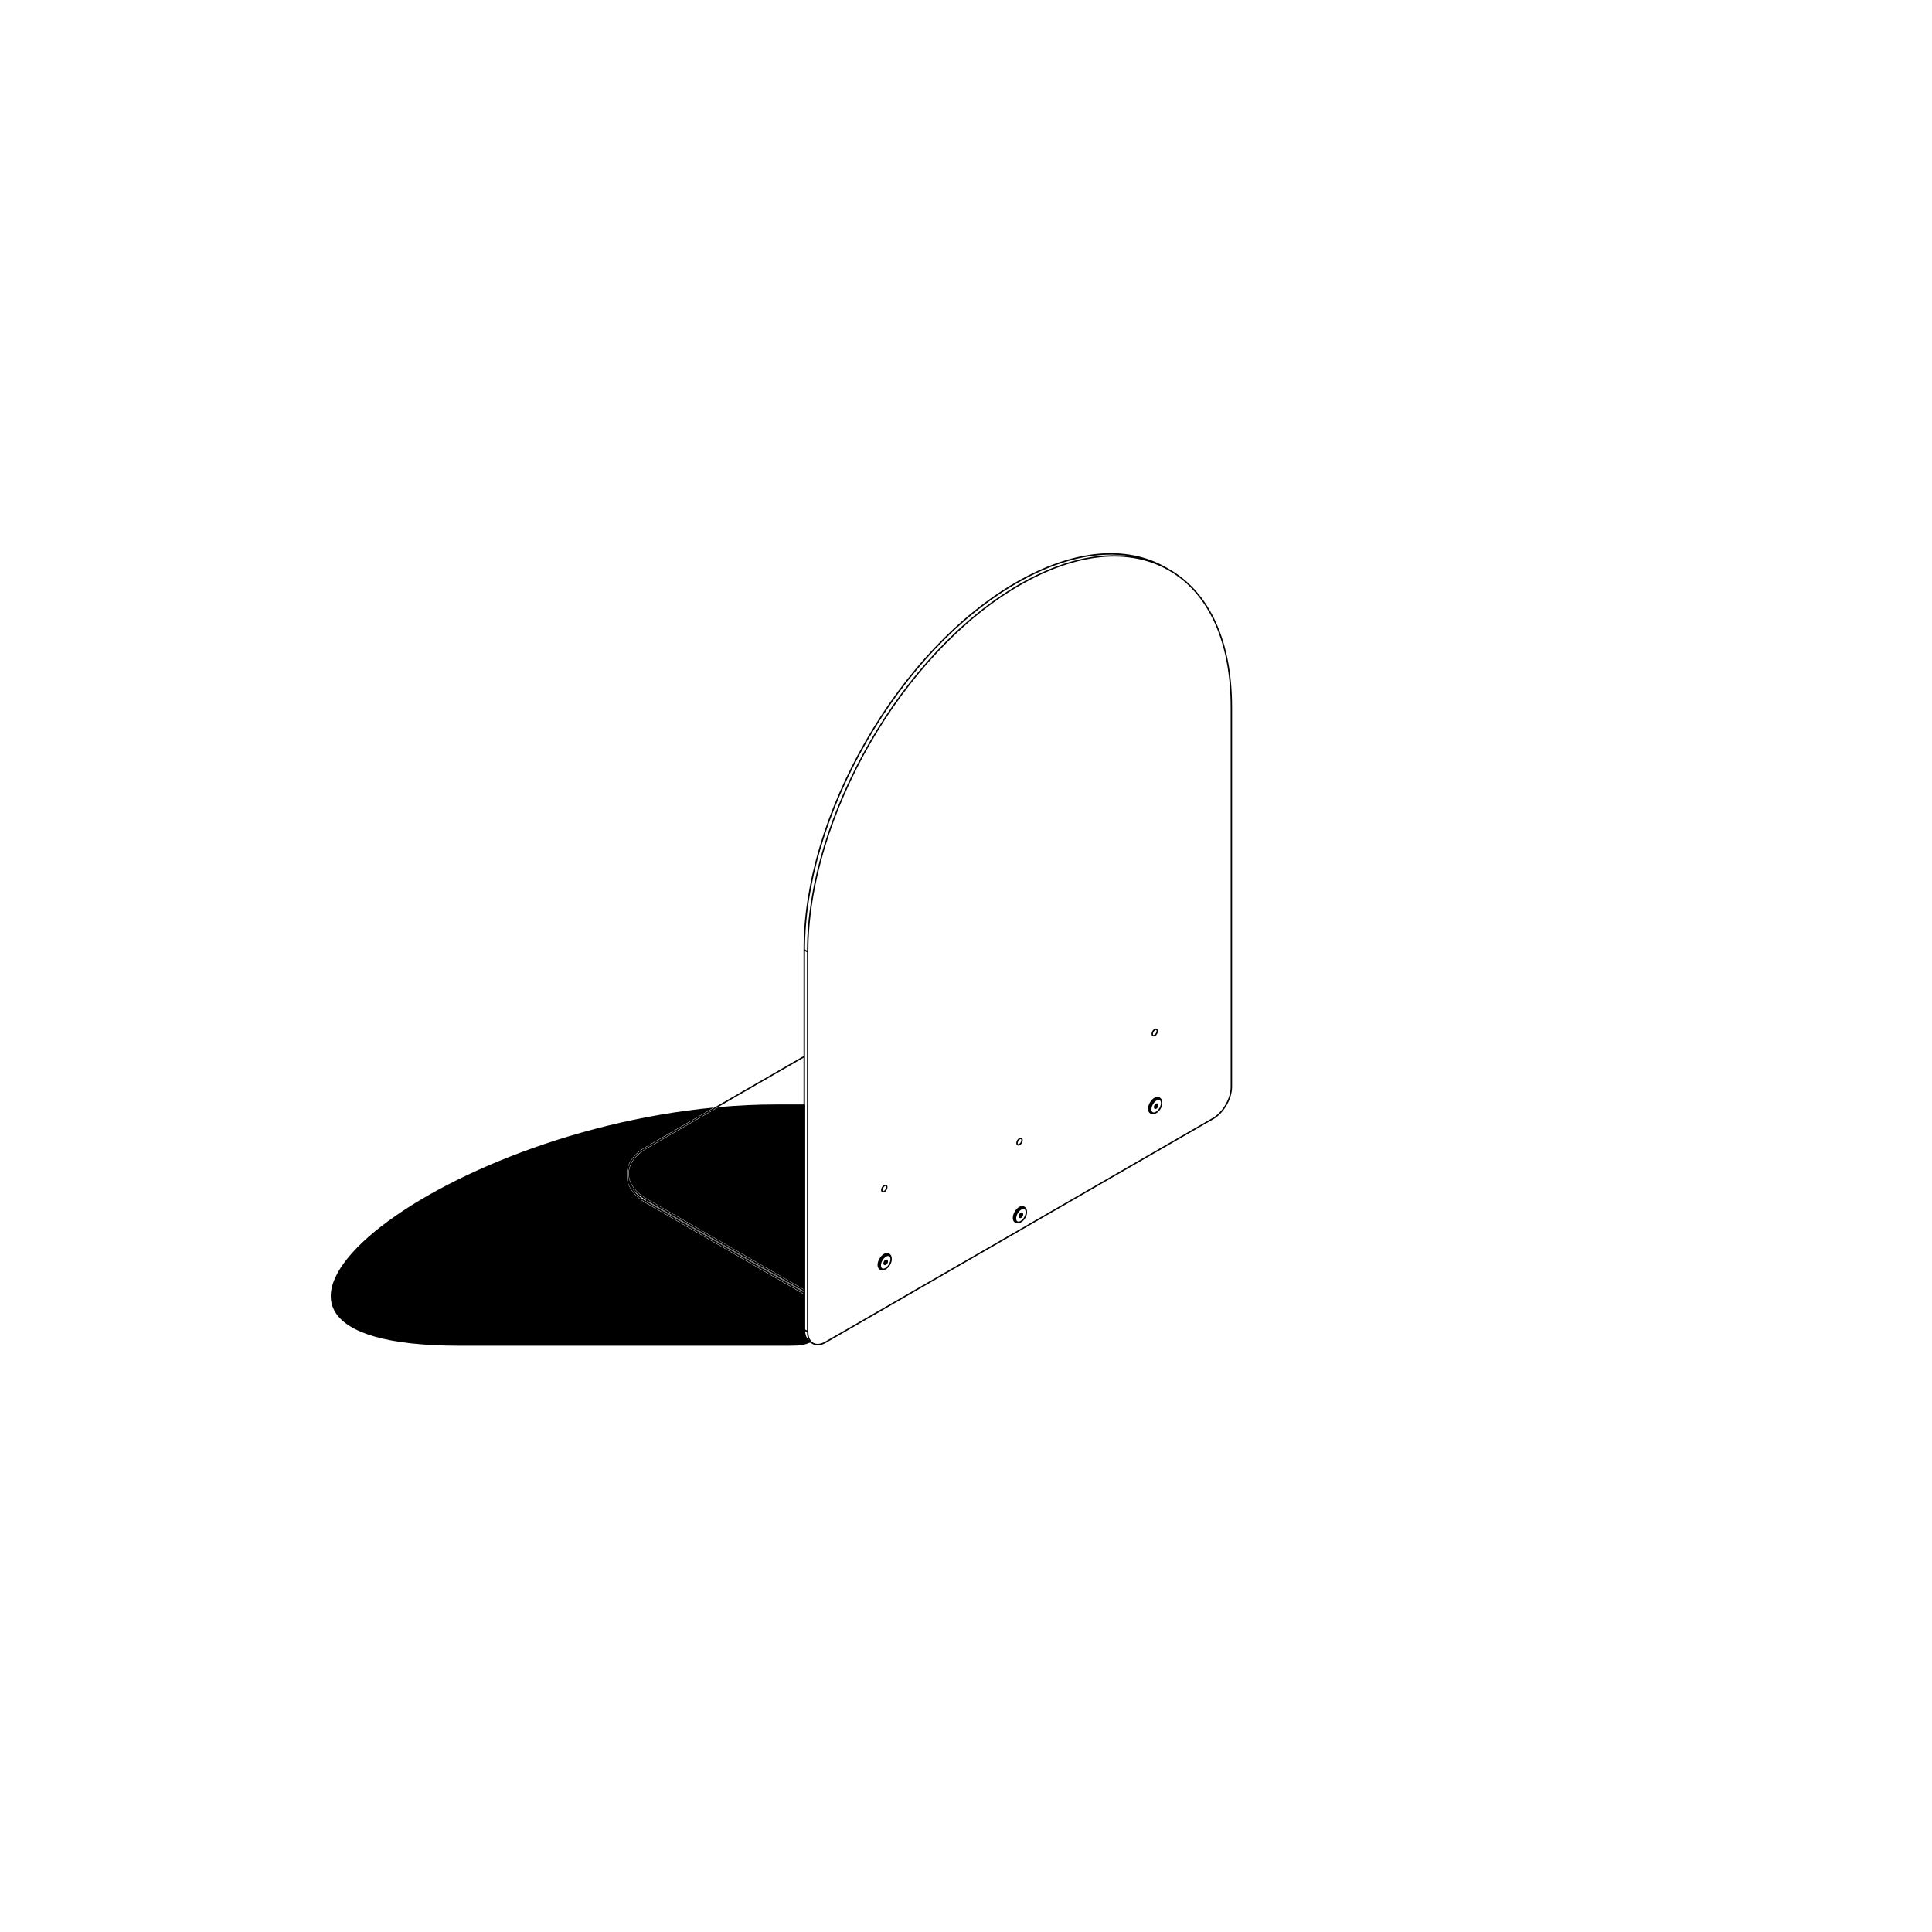
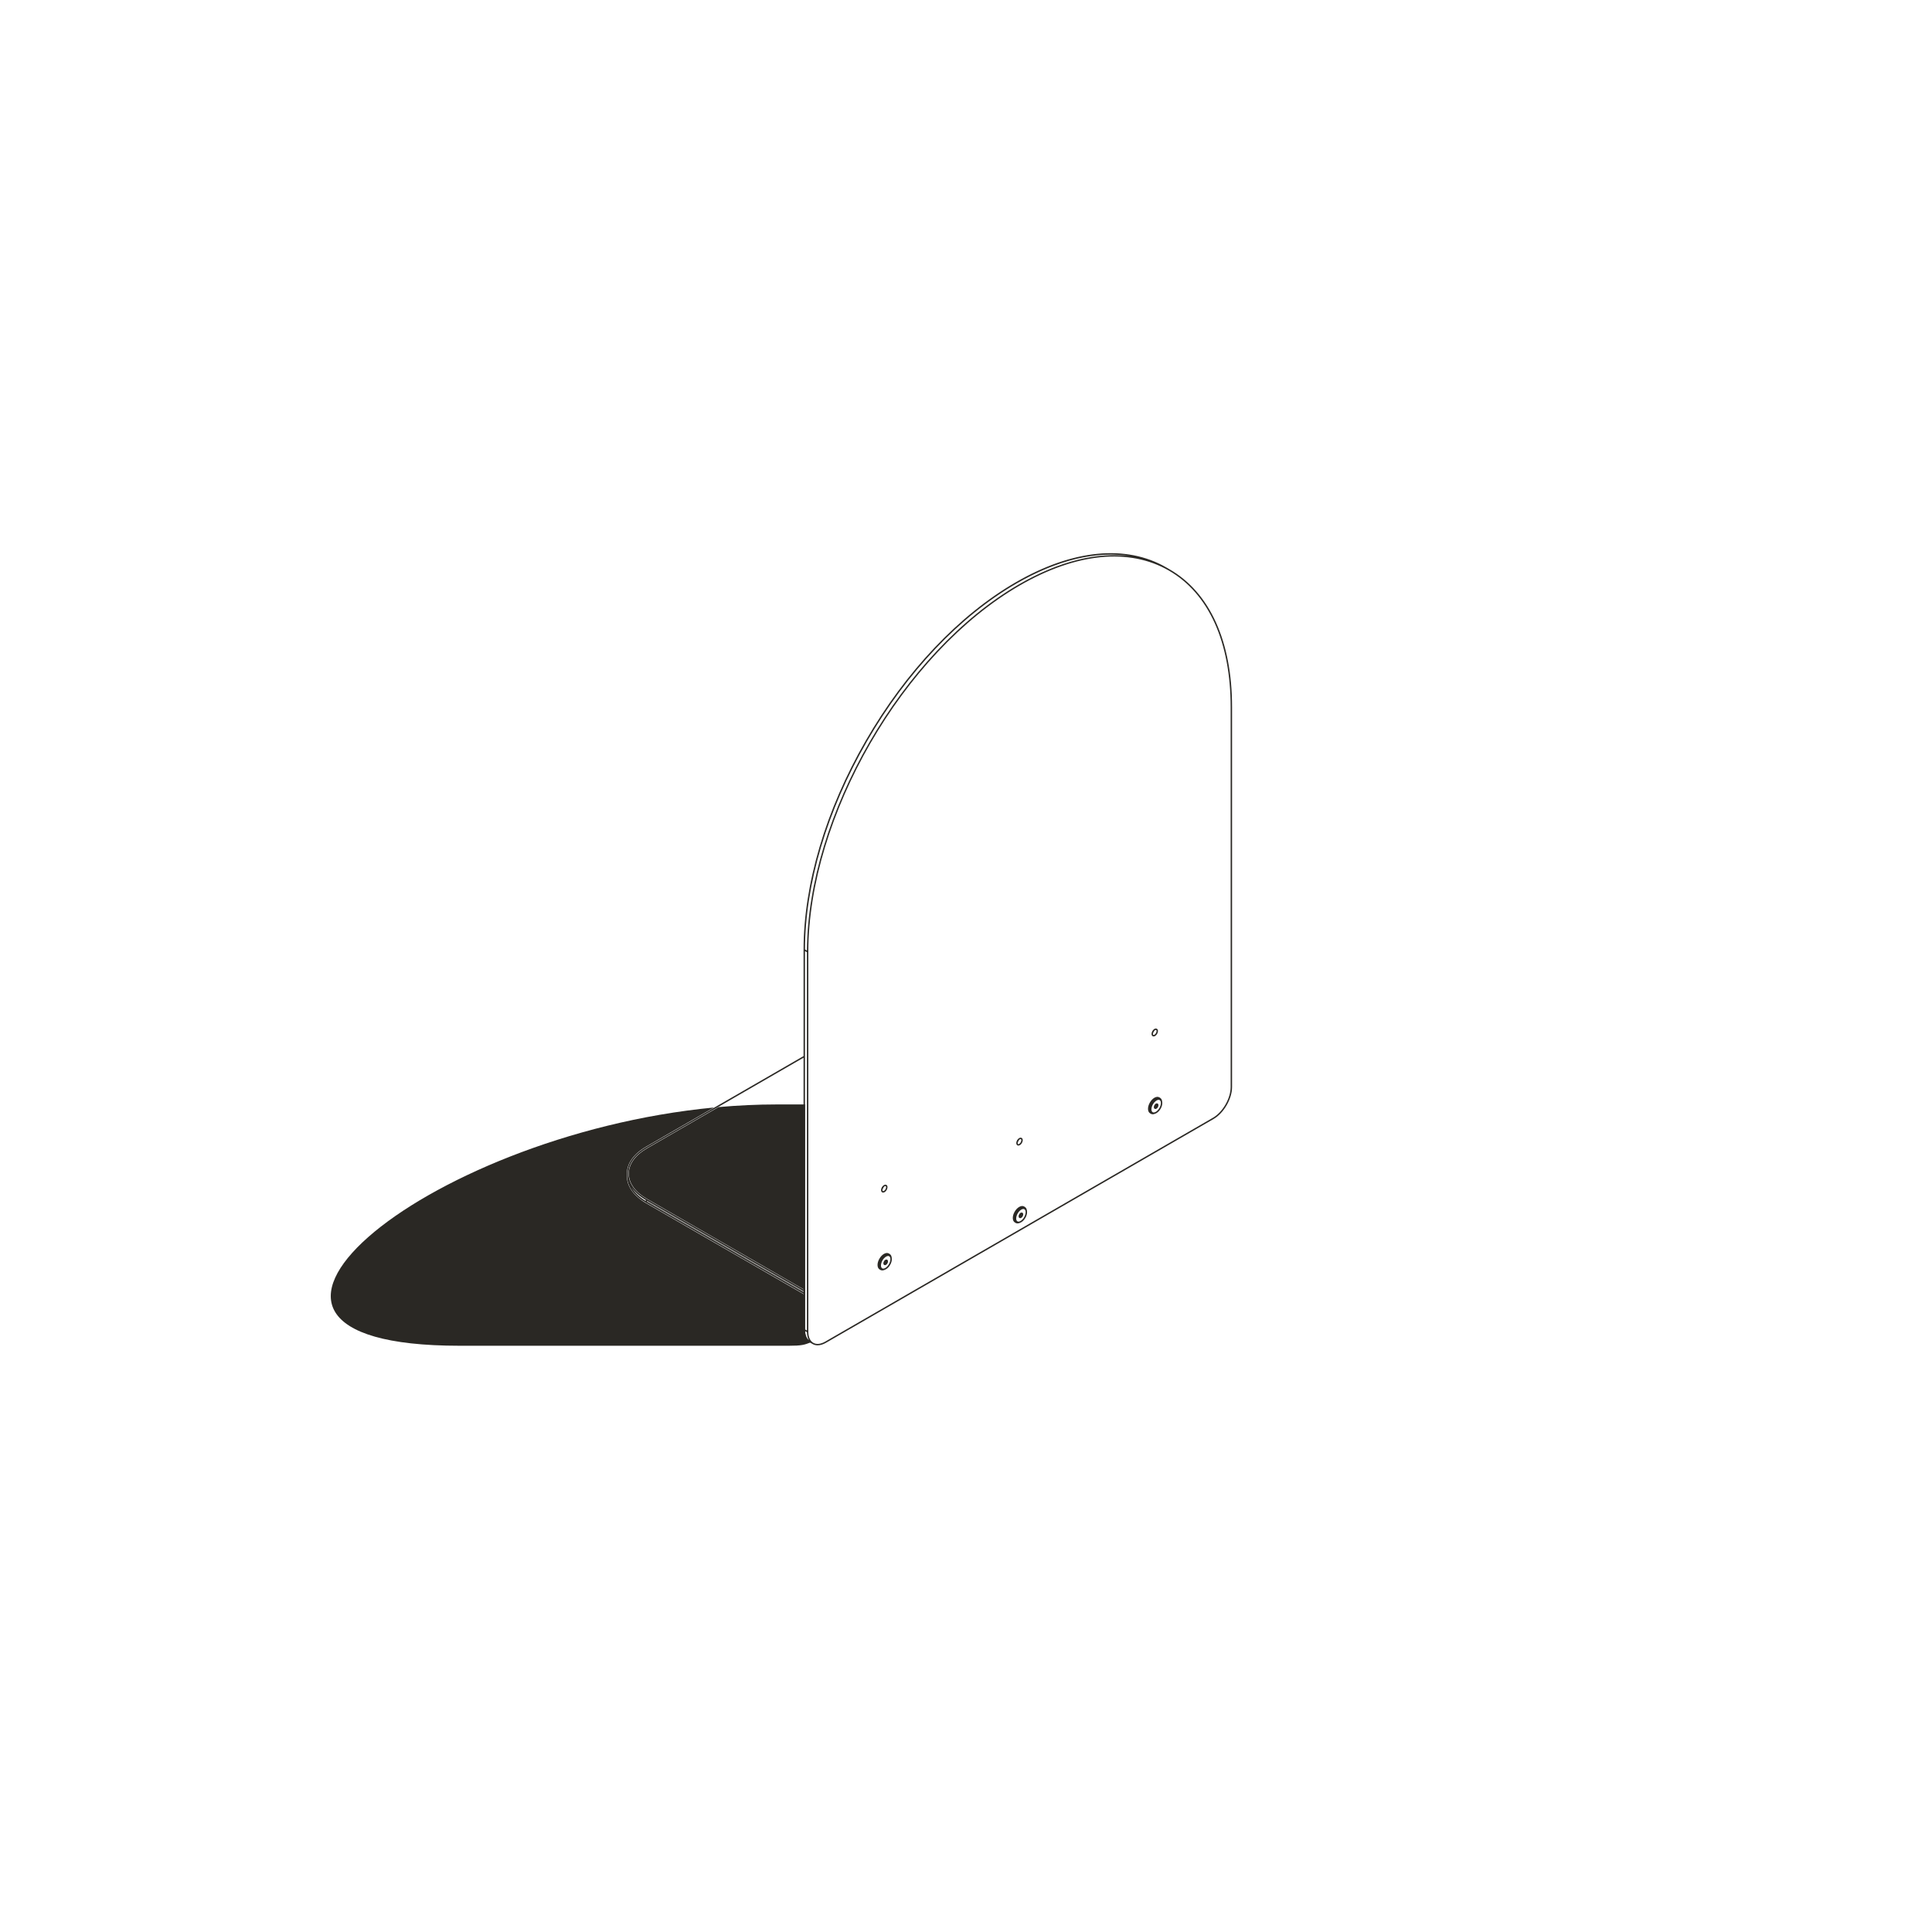
- <svg xmlns="http://www.w3.org/2000/svg" viewBox="0 0 1000 1000">
+ <svg xmlns="http://www.w3.org/2000/svg" viewBox="0 0 1000 1000" fill="#2A2824">
  <g id="Layer_2" data-name="Layer 2">
    <path d="M599.465,571.439s0-.015-.007-.015h0c-.007-.015-.022-.022-.037-.037s-.029-.037-.051-.051l-.015-.015c-.264-.257-.653-.301-1.048-.095-.015,0-.022.007-.037.015-.007,0-.015,0-.029.007h0c-.374.22-.704.631-.887,1.093-.073.191-.11.367-.125.543,0,.029-.015.059-.015.095v.029c0,.183.029.345.095.491,0,.051.015.095.044.147.037.059.088.103.139.139.147.147.337.22.55.22.176,0,.367-.051.557-.161h0c.015,0,.022-.015.037-.022h0c.345-.213.645-.587.829-1.019h0s0-.015.007-.015v-.015s0-.015.007-.022h0c0-.007,0-.022.007-.029v-.015c.169-.462.161-.909-.029-1.217,0-.015-.015-.029-.022-.044l.029-.007ZM598.248,573.001h0l.037-.051c-.007.015-.022.037-.037.051ZM529.477,627.943s0-.015-.007-.015h0c-.007-.015-.022-.022-.037-.037h0s-.029-.029-.051-.044c0,0-.007-.015-.015-.015-.264-.257-.653-.301-1.048-.095-.015,0-.029.007-.037.015h-.029c-.374.22-.711.631-.895,1.1-.073.183-.103.367-.125.543-.007.037-.015.066-.015.103v.029c0,.183.029.345.095.491,0,.051.015.103.044.147.037.059.088.103.139.132.147.139.337.22.55.22.183,0,.374-.051.565-.161h0c.007,0,.015-.015.029-.022h.007c.352-.22.66-.601.836-1.041v-.007s0-.015.007-.022h0c0-.007,0-.022.007-.029v-.015c.169-.469.161-.917-.029-1.224,0-.015-.007-.029-.015-.037l.022-.015ZM528.252,629.505h0l.044-.059c-.015.022-.022.037-.037.059h-.007ZM637.718,366.021c0-33.956-11.475-59.283-32.299-71.308l-1.752-1.012c-20.831-12.025-48.497-9.297-77.907,7.684-29.344,16.945-56.929,46.062-77.672,81.991-20.743,35.929-32.167,74.38-32.167,108.263v54.978l-81.478,47.038c-6.35,3.666-9.847,8.564-9.847,13.785h0v1.386c0,5.228,3.498,10.119,9.847,13.785l81.478,47.045v18.646c0,3.014,1.034,5.272,2.918,6.357l1.745,1.004h0c.777.447,1.665.675,2.61.675,1.342,0,2.823-.447,4.356-1.327l200.652-115.845c5.243-3.028,9.51-10.419,9.518-16.476h0v-196.67h0ZM334.258,621.651c-3.366-2.038-5.837-4.429-7.318-7.024,1.635,2.405,4.106,4.612,7.318,6.497v.528ZM415.919,668.814l-80.928-46.722v-.535l80.928,46.722v.535ZM415.919,667.428l-81.111-46.832c-6.115-3.527-9.481-8.198-9.481-13.154,0-4.949,3.366-9.62,9.481-13.154l81.111-46.832v119.973ZM448.725,383.743c20.677-35.819,48.167-64.841,77.408-81.72,21.33-12.311,41.707-17.07,59.173-14.1-17.209-2.368-37.065,2.515-57.794,14.474-60.383,34.866-109.539,119.805-109.832,189.624l-1.019-.587c.044-33.707,11.431-71.938,32.065-107.684v-.007ZM416.653,492.271l1.019.587v195.82l-1.019-.587v-195.82ZM416.682,688.956l.997.579c.029,1.621.367,3.014.975,4.114-1.159-.961-1.848-2.618-1.972-4.685v-.007ZM636.985,562.691h0c0,5.822-4.106,12.934-9.151,15.845l-200.652,115.845c-2.376,1.371-4.59,1.606-6.233.653-1.643-.946-2.552-2.984-2.552-5.727v-196.67c0-69.702,49.113-154.766,109.473-189.617,29.176-16.835,56.584-19.563,77.181-7.67,20.589,11.886,31.933,36.992,31.933,70.677h0v196.663h0ZM601.569,570.405l-.066-.44c-.11-.777-.462-1.357-.975-1.694-.022-.029-.051-.051-.081-.073l-.367-.213h0c-1.415-.814-3.578.359-4.913,2.684-.623,1.078-.961,2.236-.961,3.263,0,1.093.389,1.921,1.085,2.332l.007.007.367.213c.293.169.631.257.997.257.337,0,.697-.073,1.063-.22l.411-.169s.007,0,.015-.007c.147-.059.301-.132.455-.22.807-.469,1.562-1.261,2.126-2.236s.873-2.024.873-2.955c0-.154-.022-.286-.037-.433,0-.029.007-.059,0-.088v-.007ZM600.095,573.514c-.499.865-1.159,1.562-1.855,1.965-.638.367-1.21.433-1.621.198-.411-.242-.638-.77-.638-1.503,0-.807.279-1.723.777-2.588.799-1.386,2.016-2.302,2.926-2.302.205,0,.389.044.557.139.411.242.645.777.645,1.503,0,.807-.279,1.723-.777,2.588h-.015ZM531.574,626.902l-.059-.44h0c-.11-.777-.462-1.357-.975-1.694-.022-.029-.051-.051-.081-.073l-.367-.213c-.711-.411-1.621-.33-2.574.22-.887.513-1.723,1.386-2.339,2.464-.623,1.078-.961,2.236-.961,3.263,0,1.093.389,1.921,1.085,2.332l.007.007.367.213c.293.169.631.257.997.257.337,0,.697-.073,1.063-.22l.345-.139s.029-.015.051-.022h.015v-.015c.931-.374,1.884-1.239,2.588-2.464.565-.975.873-2.024.873-2.955,0-.154-.022-.293-.044-.433,0-.029.007-.059,0-.088h.007ZM530.1,630.01c-.609,1.056-1.459,1.833-2.229,2.148h-.022c-.462.191-.895.205-1.224.015-.909-.521-.843-2.398.132-4.099.499-.865,1.159-1.562,1.855-1.965.631-.367,1.21-.433,1.621-.198.411.242.638.77.638,1.503,0,.807-.279,1.723-.777,2.588l.007.007ZM456.592,617.149h0c.161.088.33.132.513.132.623,0,1.349-.506,1.833-1.335.623-1.078.565-2.229-.132-2.632-.557-.323-1.327-.037-1.936.638-.015.015-.029.029-.044.051-.132.154-.264.323-.374.513s-.191.389-.257.579c-.007.022-.015.044-.022.066-.279.858-.139,1.665.418,1.987h0ZM456.864,615.397c.242-.293.433-.623.565-.983.374-.418.792-.601,1.012-.469.286.169.293.902-.132,1.635-.425.733-1.063,1.093-1.349.931-.22-.125-.271-.579-.095-1.115h0ZM461.579,651.223l-.059-.44c-.11-.777-.462-1.357-.975-1.694-.022-.029-.051-.051-.081-.073l-.367-.213h0c-1.415-.814-3.578.359-4.92,2.684s-1.283,4.781.132,5.602l.367.213c.293.169.631.257.997.257.337,0,.697-.073,1.063-.22l.345-.139s.037-.015.051-.022h.015v-.007c.931-.374,1.884-1.239,2.588-2.464.565-.975.873-2.024.873-2.955,0-.154-.022-.286-.044-.433,0-.029.007-.059,0-.088l.015-.007ZM460.105,654.339c-.609,1.056-1.459,1.833-2.229,2.148h-.022c-.455.191-.887.205-1.224.015-.909-.521-.843-2.398.132-4.099.499-.865,1.159-1.562,1.855-1.965.631-.367,1.21-.433,1.621-.198.411.242.638.77.638,1.503,0,.807-.279,1.723-.777,2.588l.007.007ZM526.588,592.82h0c.161.088.33.132.513.132.623,0,1.349-.506,1.833-1.335.623-1.078.565-2.229-.132-2.632-.557-.323-1.327-.044-1.936.638-.015.015-.029.029-.044.051-.132.154-.264.323-.374.513-.11.191-.191.389-.257.579-.007.022-.015.044-.022.066-.279.858-.139,1.665.418,1.987ZM526.859,591.075c.242-.293.433-.623.565-.983.374-.418.799-.601,1.012-.469.286.169.293.902-.132,1.635s-1.063,1.093-1.349.931c-.22-.125-.271-.579-.095-1.115ZM459.474,652.264v-.015h0c-.007-.015-.029-.022-.037-.037-.015-.015-.029-.029-.051-.044-.264-.271-.66-.315-1.063-.11-.015,0-.022.007-.037.015-.007,0-.015,0-.029.007-.374.22-.711.631-.895,1.1-.073.183-.103.367-.125.543-.007.037-.015.066-.015.103v.029c0,.183.029.345.095.491,0,.051.015.095.044.147.037.059.081.103.139.132.147.147.337.22.55.22.176,0,.374-.051.557-.161h0c.007,0,.022-.015.029-.022h.007c.345-.213.645-.587.829-1.019h0s0-.015.007-.015v-.007c0-.007.007-.015.007-.022s0-.022.007-.029v-.015c.169-.462.161-.909-.029-1.217,0-.015-.015-.029-.022-.044l.029-.029ZM458.257,653.826h0l.044-.059c-.015.022-.022.037-.037.059h-.007ZM596.583,536.324c.161.095.337.139.521.139.242,0,.506-.073.77-.227.403-.235.777-.631,1.056-1.107.623-1.078.565-2.229-.132-2.632-.367-.213-.821-.183-1.29.088-.227.132-.447.323-.645.55-.015.015-.022.029-.037.044-.139.161-.264.33-.374.521-.11.191-.191.389-.257.579-.007.022-.022.044-.022.073-.279.858-.139,1.665.418,1.987l-.007-.015ZM596.854,534.572c.235-.286.425-.623.565-.975.147-.161.301-.293.462-.389.147-.088.286-.132.396-.132.059,0,.117.015.161.037.286.169.286.902-.132,1.635-.213.367-.499.675-.792.843-.227.132-.425.161-.557.088-.22-.125-.271-.579-.095-1.115l-.007.007Z" />
  </g>
  <g id="Layer_3" data-name="Layer 3">
    <path d="M419.46,694.65c-1.75-1-2.74-3.19-2.74-6.06v-116.93h-14.82c-10,0-20,.48-30,1.37l-37,21.36h0c-6.08,3.52-9.43,8.16-9.43,13.07s3.35,9.55,9.43,13.07h0l81.31,46.94v1.15l-81.06-46.8v.23l81.06,46.81v1.14l-81.81-47.24c-6.31-3.64-9.93-8.71-9.93-13.92v-1.39c0-5.28,3.52-10.23,9.93-13.93h0l35.13-20.28c-150.89,14.45-282.4,123.32-131.7,123.32h170.57c6.33,0,8.11-.44,11.24-1.81l-.18-.1Z" />
  </g>
</svg>
